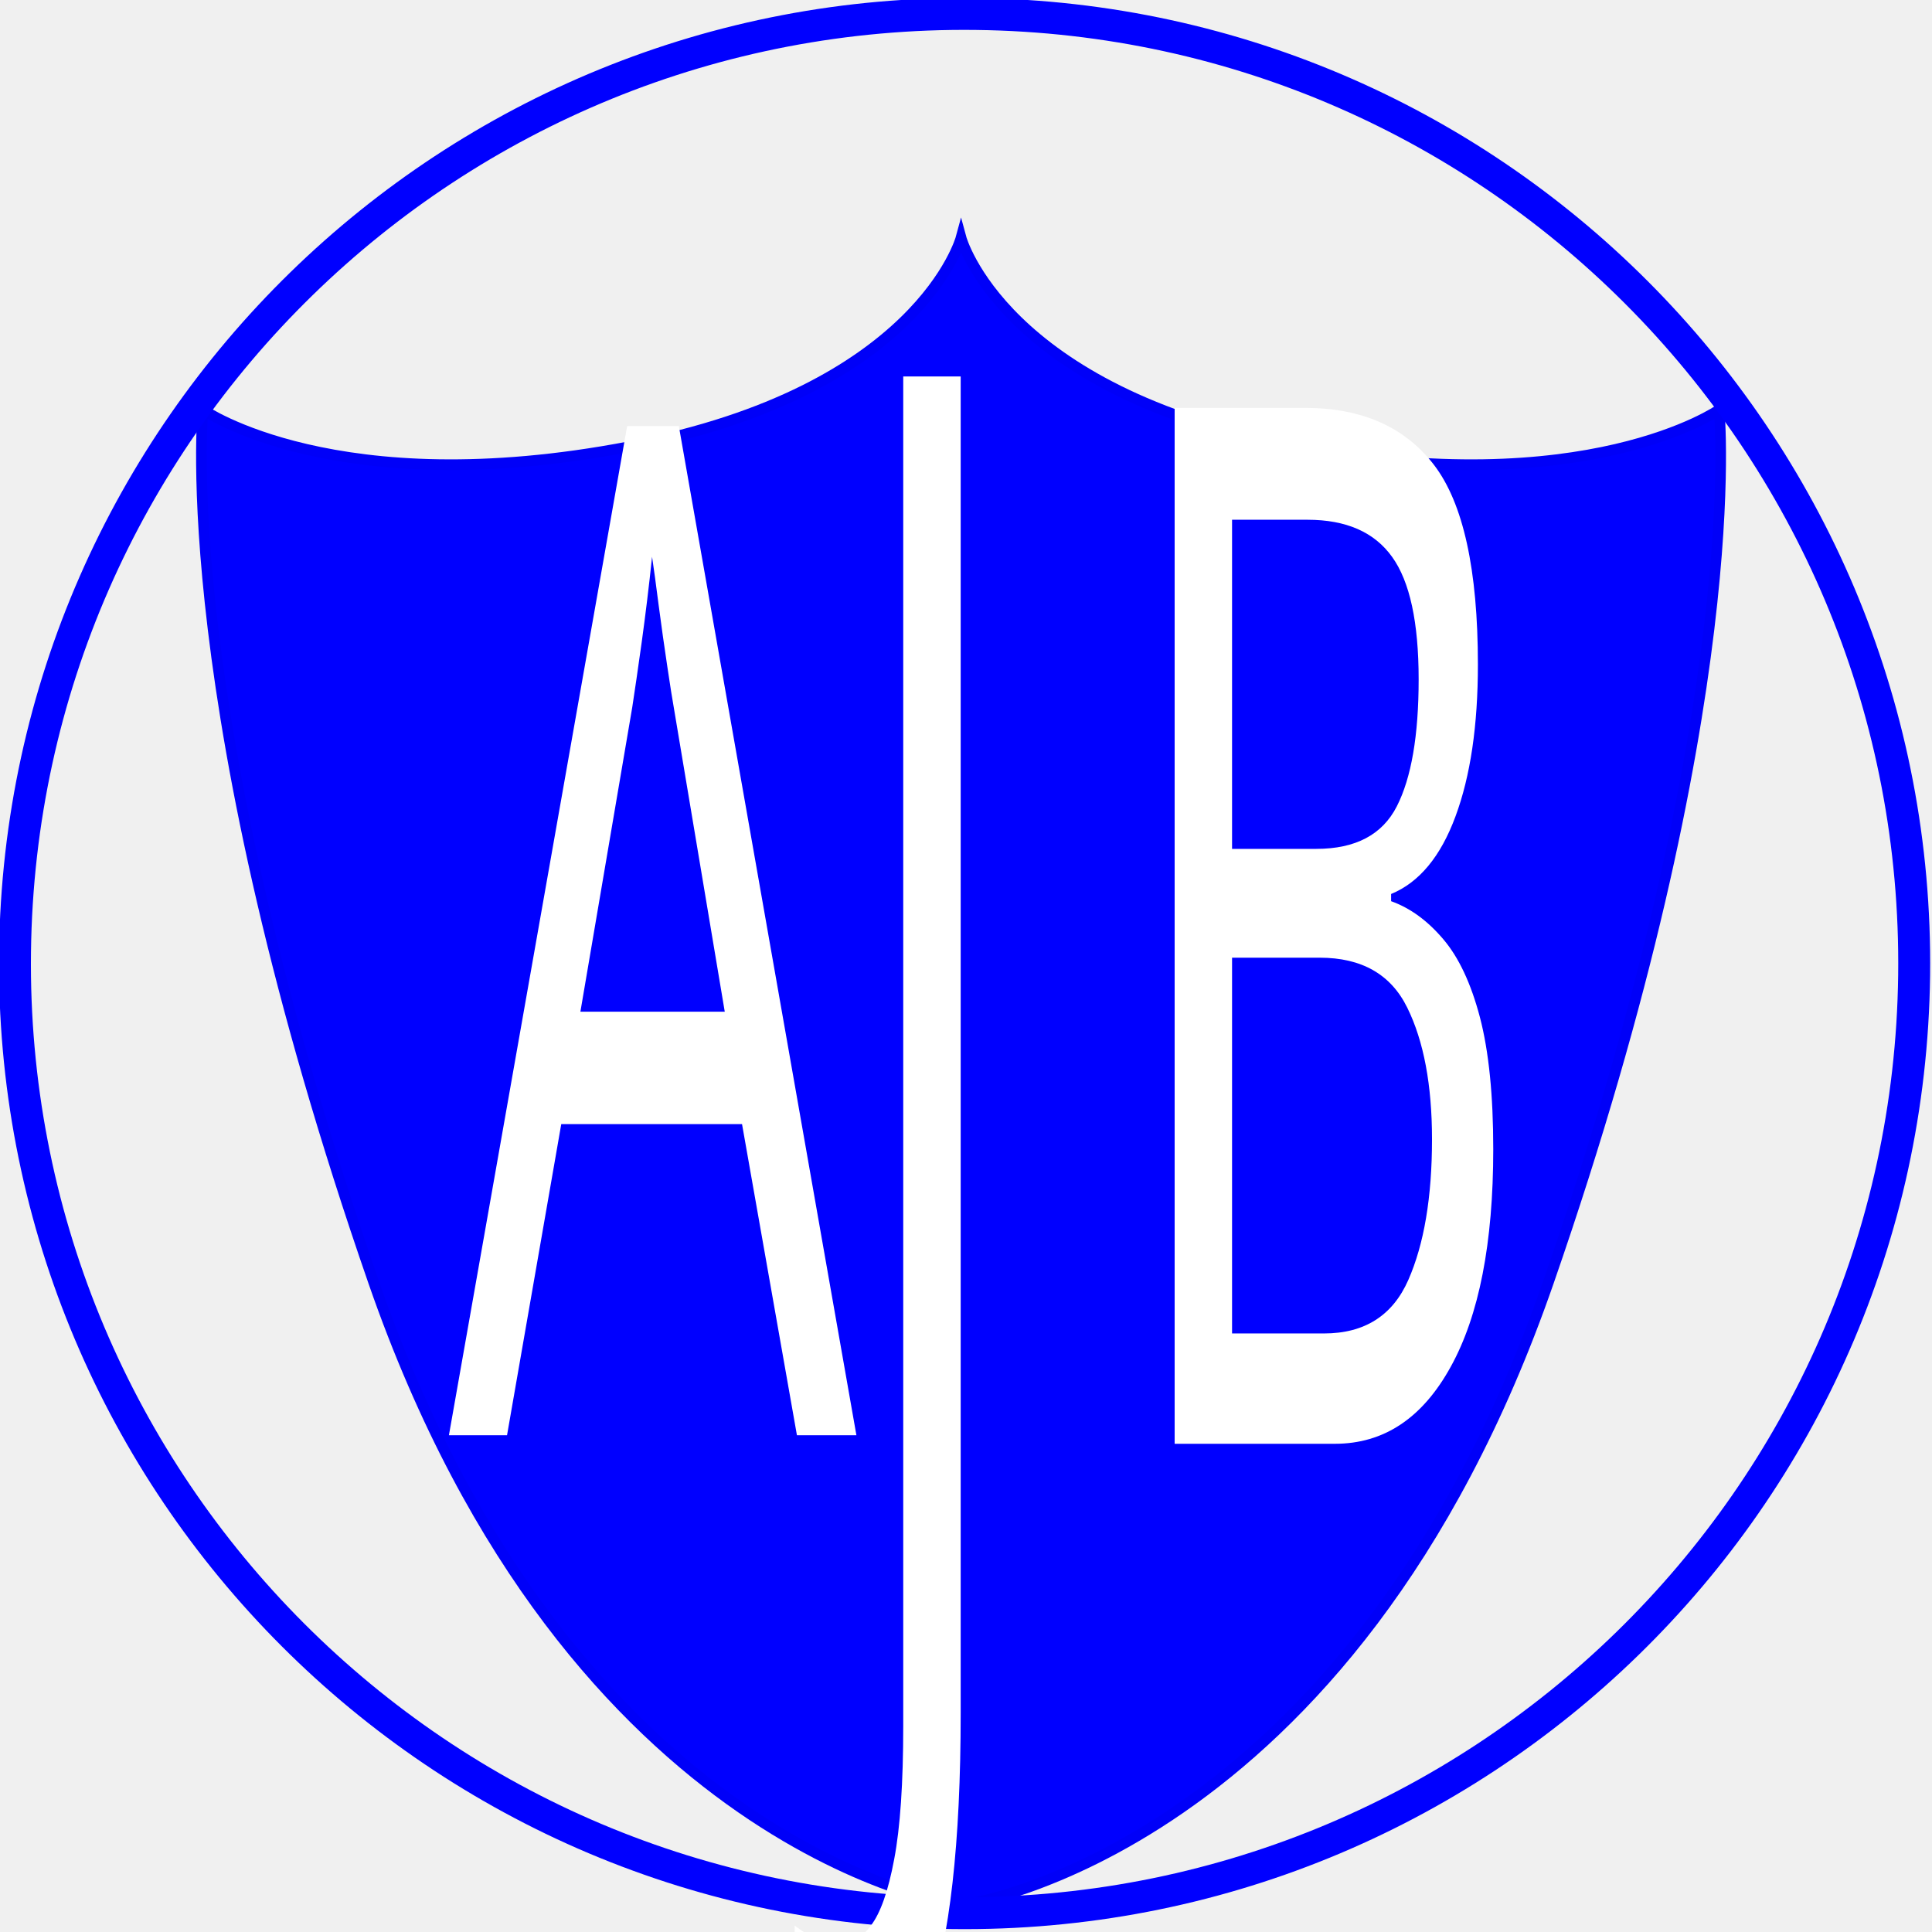
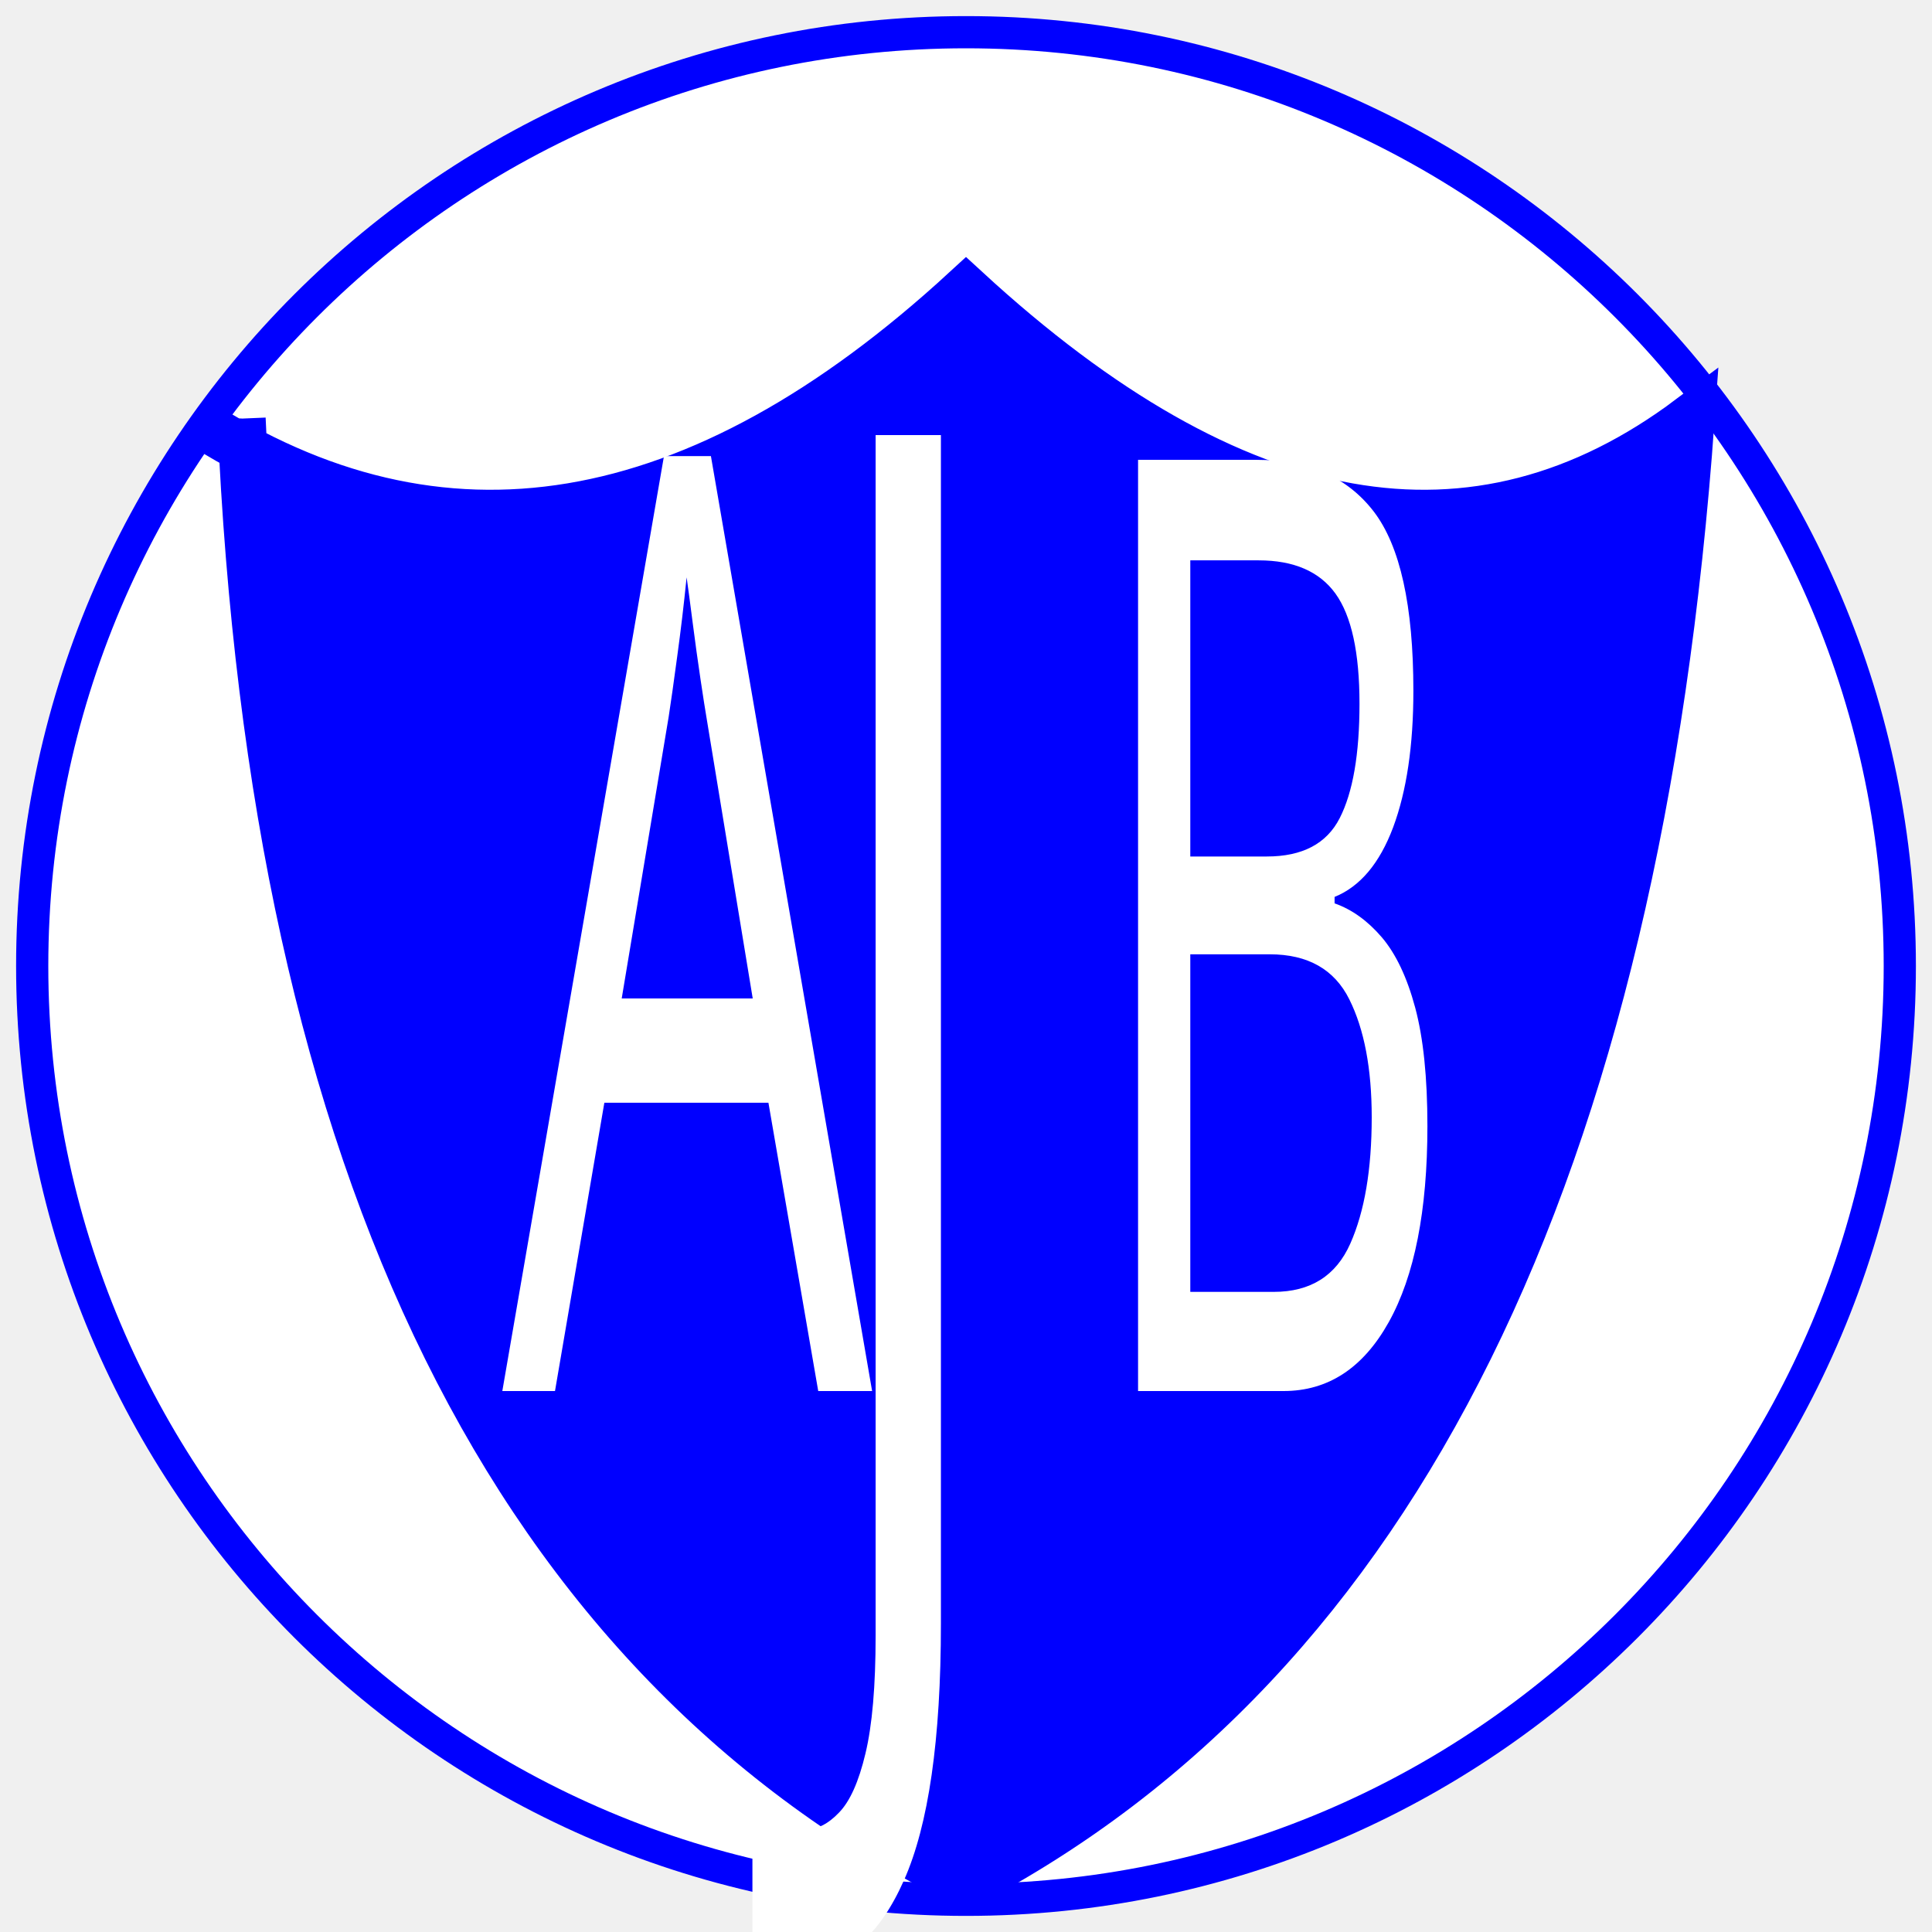
- <svg xmlns="http://www.w3.org/2000/svg" xmlns:xlink="http://www.w3.org/1999/xlink" width="120" height="120" viewBox="0 0 120 120" version="1.1" id="svg8">
-   <defs id="defs2">
-     <linearGradient id="linearGradient6208">
-       <stop style="stop-color:#0000fd;stop-opacity:1;" offset="0" id="stop6206" />
-     </linearGradient>
-     <linearGradient id="linearGradient4768">
-       <stop style="stop-color:#000000;stop-opacity:1;" offset="0" id="stop4766" />
-     </linearGradient>
-     <linearGradient xlink:href="#linearGradient6208" id="linearGradient6210" x1="27.552" y1="186.546" x2="36.525" y2="186.546" gradientUnits="userSpaceOnUse" />
-   </defs>
-   <g id="layer3" style="display:inline">
-     <g transform="matrix(3.7476,0,0,3.747598,0.1728807,-993.7007)" id="g4614" style="fill:#0000ff;fill-opacity:1;stroke:#0000f8;stroke-opacity:1">
-       <path style="fill:#0000ff;fill-opacity:1;stroke:#0000f8;stroke-width:0.176px;stroke-linecap:butt;stroke-linejoin:miter;stroke-opacity:1" d="m 15.864,296.731 c 0,0 -6.429,-0.849 -9.719,-10.329 -3.323,-9.578 -2.827,-14.454 -2.827,-14.454 0,0 2.202,1.542 7.064,0.612 4.812,-0.92 5.5,-3.462 5.5,-3.462 0,0 0.688,2.542 5.5,3.462 4.862,0.93 7.064,-0.612 7.064,-0.612 0,0 0.496,4.876 -2.827,14.454 -3.289,9.48 -9.719,10.329 -9.719,10.329" id="path4590" />
-       <g id="g4693" style="fill:#0000ff;fill-opacity:1;stroke:#0000f8;stroke-opacity:1" />
-     </g>
-     <ellipse id="path18-3" cx="60.647" cy="59.102" style="fill:none;fill-opacity:1;stroke:#0000ff;stroke-width:1.983;stroke-miterlimit:4;stroke-dasharray:none;stroke-opacity:1" transform="rotate(0.7084059)" rx="58.983" ry="58.983" />
-     <text xml:space="preserve" style="font-style:normal;font-variant:normal;font-weight:500;font-stretch:normal;font-size:58.887px;line-height:1.25;font-family:aakar;-inkscape-font-specification:'aakar, Medium';font-variant-ligatures:normal;font-variant-caps:normal;font-variant-numeric:normal;font-feature-settings:normal;text-align:start;letter-spacing:0px;word-spacing:0px;writing-mode:lr-tb;text-anchor:start;display:inline;fill:#ffffff;fill-opacity:1;stroke:none;stroke-width:1.472" x="41.399" y="60.045" id="text4600-6" transform="scale(0.6735289,1.484717)">
-       <tspan id="tspan4598-7" x="41.399" y="60.045" style="font-style:normal;font-variant:normal;font-weight:500;font-stretch:normal;font-size:58.887px;font-family:aakar;-inkscape-font-specification:'aakar, Medium';font-variant-ligatures:normal;font-variant-caps:normal;font-variant-numeric:normal;font-feature-settings:normal;text-align:start;writing-mode:lr-tb;text-anchor:start;fill:#ffffff;fill-opacity:1;stroke-width:1.472">A</tspan>
-     </text>
-     <text xml:space="preserve" style="font-style:normal;font-variant:normal;font-weight:500;font-stretch:normal;font-size:68.435px;line-height:1.25;font-family:aakar;-inkscape-font-specification:'aakar, Medium';font-variant-ligatures:normal;font-variant-caps:normal;font-variant-numeric:normal;font-feature-settings:normal;text-align:start;letter-spacing:0px;word-spacing:0px;writing-mode:lr-tb;text-anchor:start;display:inline;fill:#ffffff;fill-opacity:1;stroke:none;stroke-width:1.711" x="90.502" y="62.411" id="text4604-5" transform="scale(0.5795599,1.725447)">
-       <tspan id="tspan4602-3" x="90.502" y="62.411" style="font-style:normal;font-variant:normal;font-weight:500;font-stretch:normal;font-size:68.435px;font-family:aakar;-inkscape-font-specification:'aakar, Medium';font-variant-ligatures:normal;font-variant-caps:normal;font-variant-numeric:normal;font-feature-settings:normal;text-align:start;writing-mode:lr-tb;text-anchor:start;fill:#ffffff;fill-opacity:1;stroke-width:1.711">J</tspan>
-     </text>
-     <text xml:space="preserve" style="font-style:normal;font-variant:normal;font-weight:500;font-stretch:normal;font-size:59.781px;line-height:1.25;font-family:aakar;-inkscape-font-specification:'aakar, Medium';font-variant-ligatures:normal;font-variant-caps:normal;font-variant-numeric:normal;font-feature-settings:normal;text-align:start;letter-spacing:0px;word-spacing:0px;writing-mode:lr-tb;text-anchor:start;display:inline;fill:#ffffff;fill-opacity:1;stroke:none;stroke-width:1.495" x="104.172" y="59.498" id="text4608-5" transform="scale(0.6634539,1.507264)">
-       <tspan id="tspan4606-6" x="104.172" y="59.498" style="font-style:normal;font-variant:normal;font-weight:500;font-stretch:normal;font-size:59.781px;font-family:aakar;-inkscape-font-specification:'aakar, Medium';font-variant-ligatures:normal;font-variant-caps:normal;font-variant-numeric:normal;font-feature-settings:normal;text-align:start;writing-mode:lr-tb;text-anchor:start;fill:#ffffff;fill-opacity:1;stroke-width:1.495">B</tspan>
-     </text>
+ <svg xmlns="http://www.w3.org/2000/svg" width="120px" height="120px" viewBox="0 0 120 120">
+   <g stroke-width="3" stroke="blue">
+     <ellipse fill="#FFFFFF" stroke="blue" stroke-width="2" cx="60" cy="60" id="svg_1" rx="58" ry="58" opacity="100" />
+     <path stroke="blue" id="arcoizq" d="m12,26 Q35,41 60,18 Q85,41 105,26  Q100,96 60,117 Q18,96 15,26" fill="blue" />
+     <text fill="white" x="67" y="64" id="svg_4" stroke-width="0" font-size="60" font-family="'EB Garamond'" text-anchor="start" xml:space="preserve" transform="translate(0,-10) scale(.75,1.75) rotate(0,0,0)">J</text>
+     <text fill="white" x="47" y="64" id="svg_4" stroke-width="0" font-size="60" font-family="'EB Garamond'" text-anchor="start" xml:space="preserve" transform="translate(3,0) scale(.6,1.35) rotate(0,0,0)">A</text>
+     <text fill="white" x="107" y="64" id="svg_4" stroke-width="0" font-size="60" font-family="'EB Garamond'" text-anchor="start" xml:space="preserve" transform="translate(3,0) scale(.6,1.35) rotate(0,0,0)">B</text>
  </g>
</svg>
